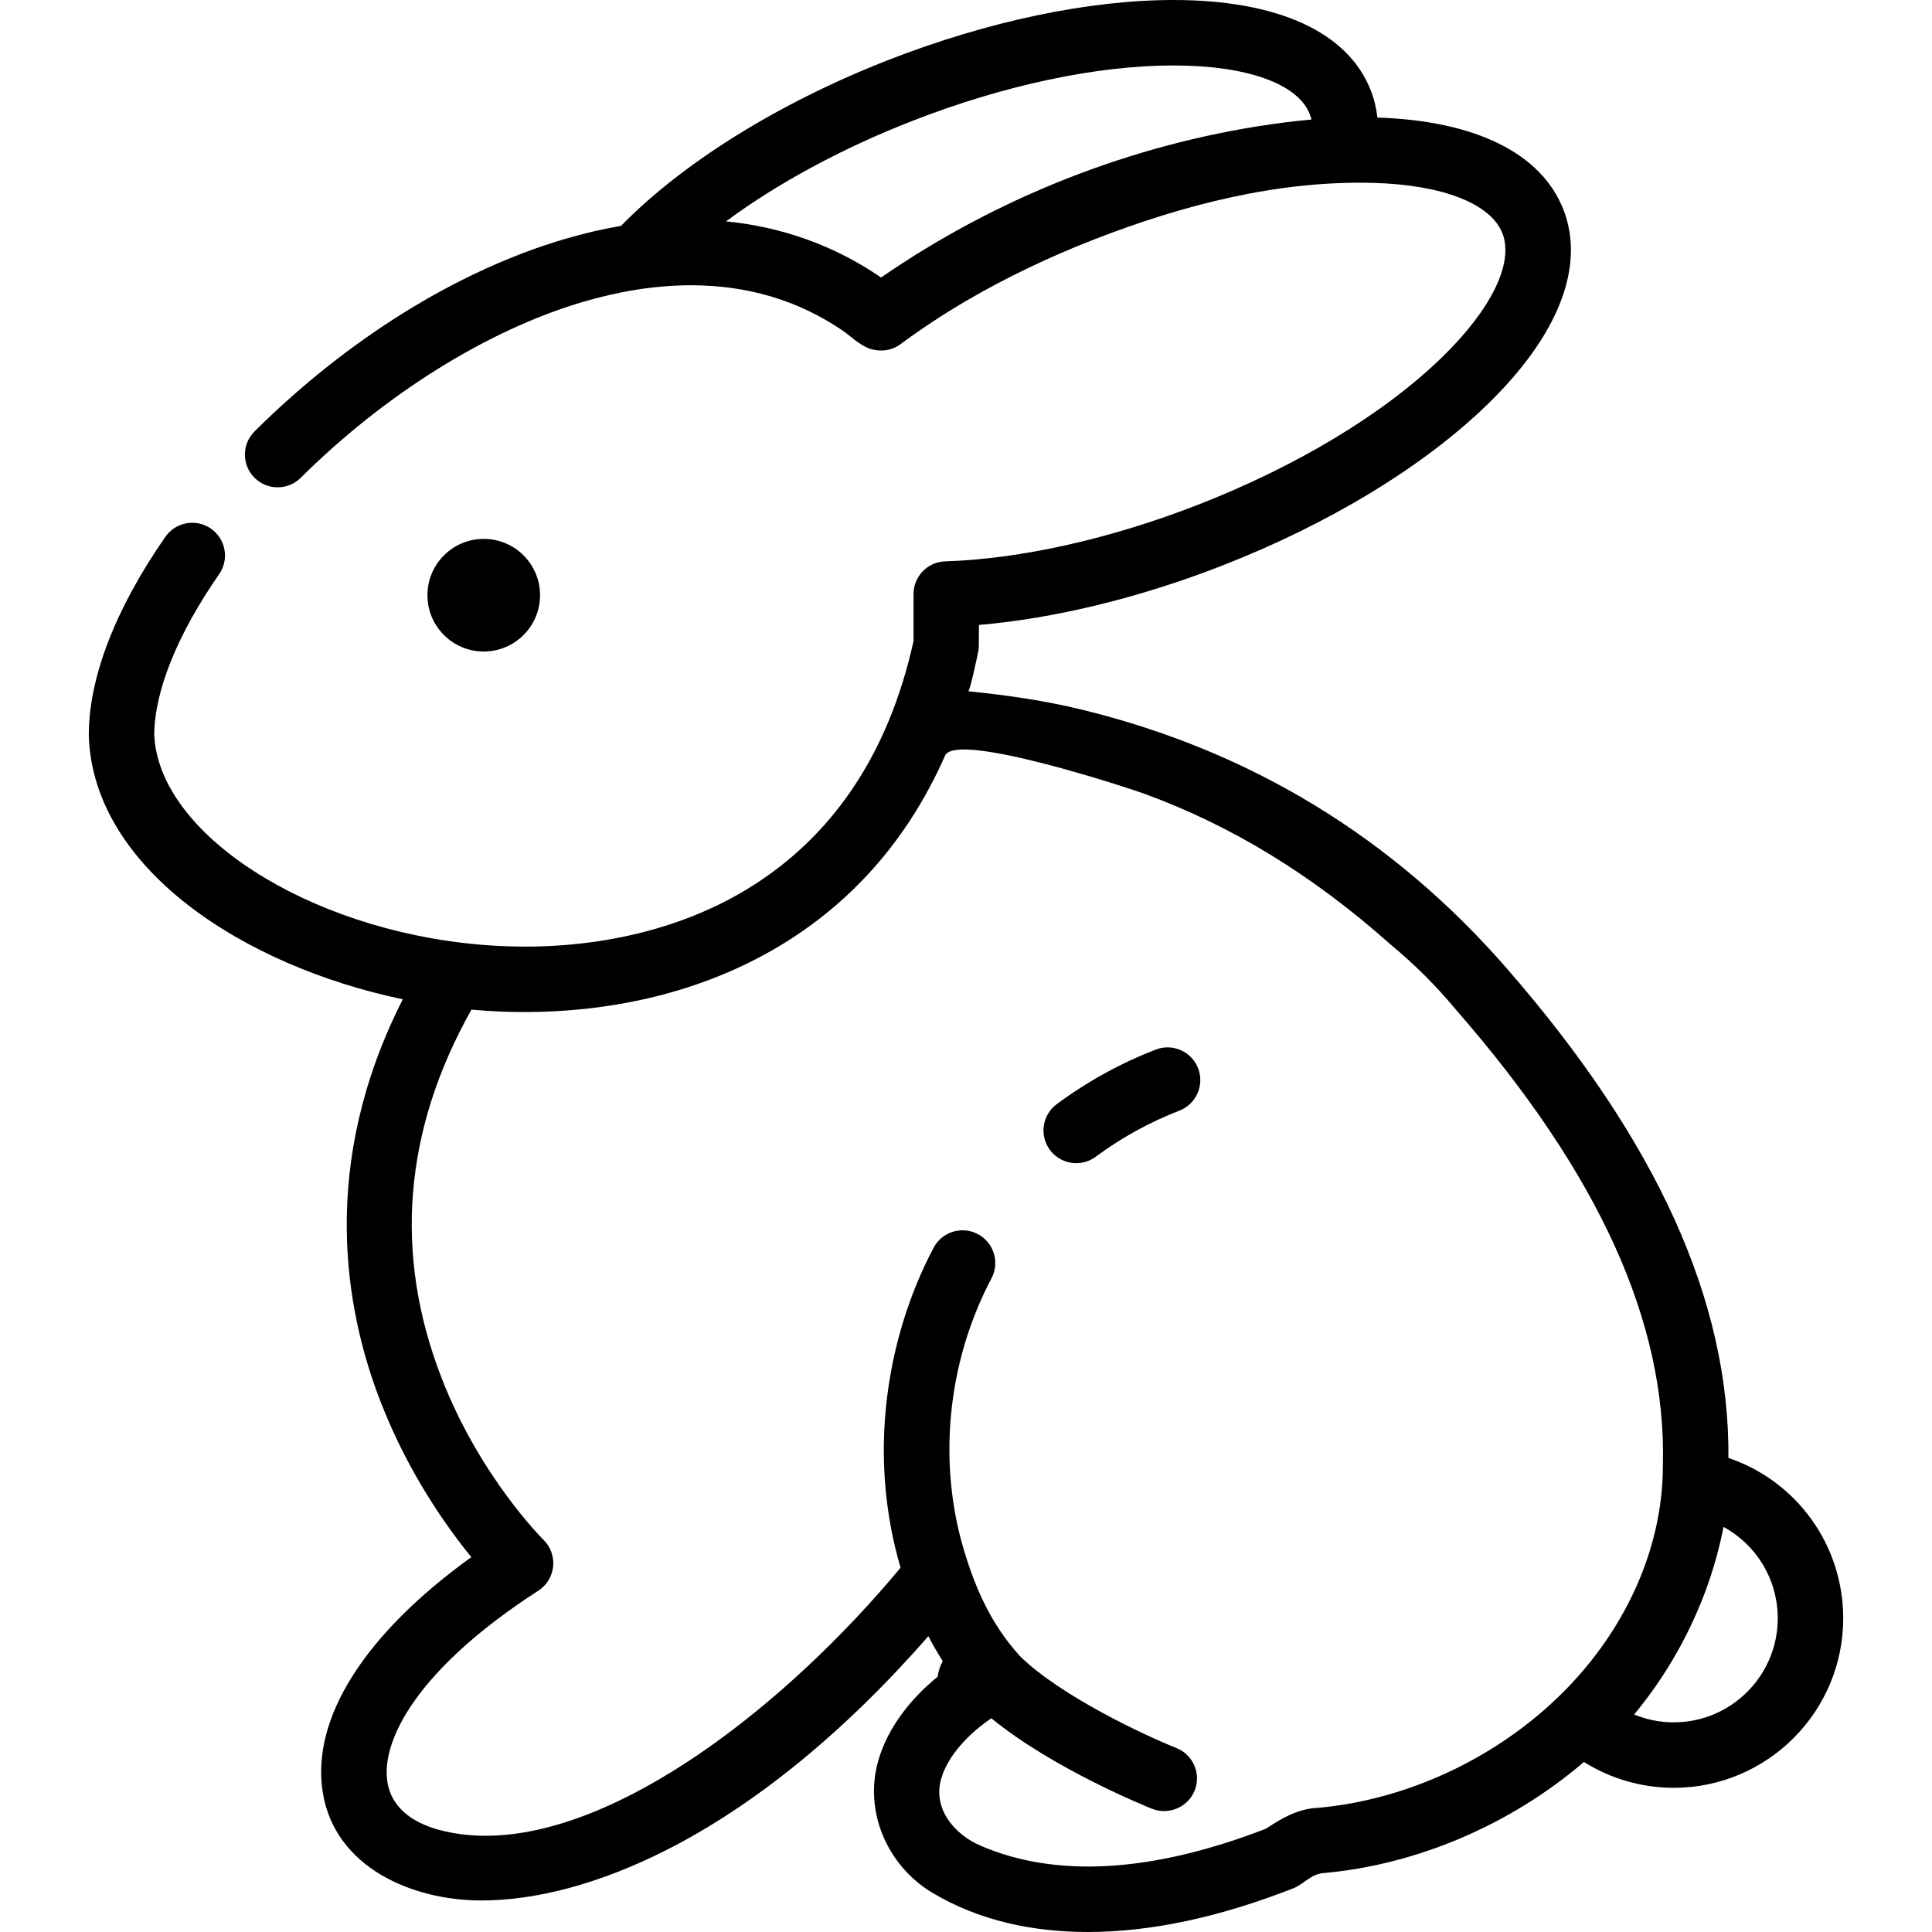
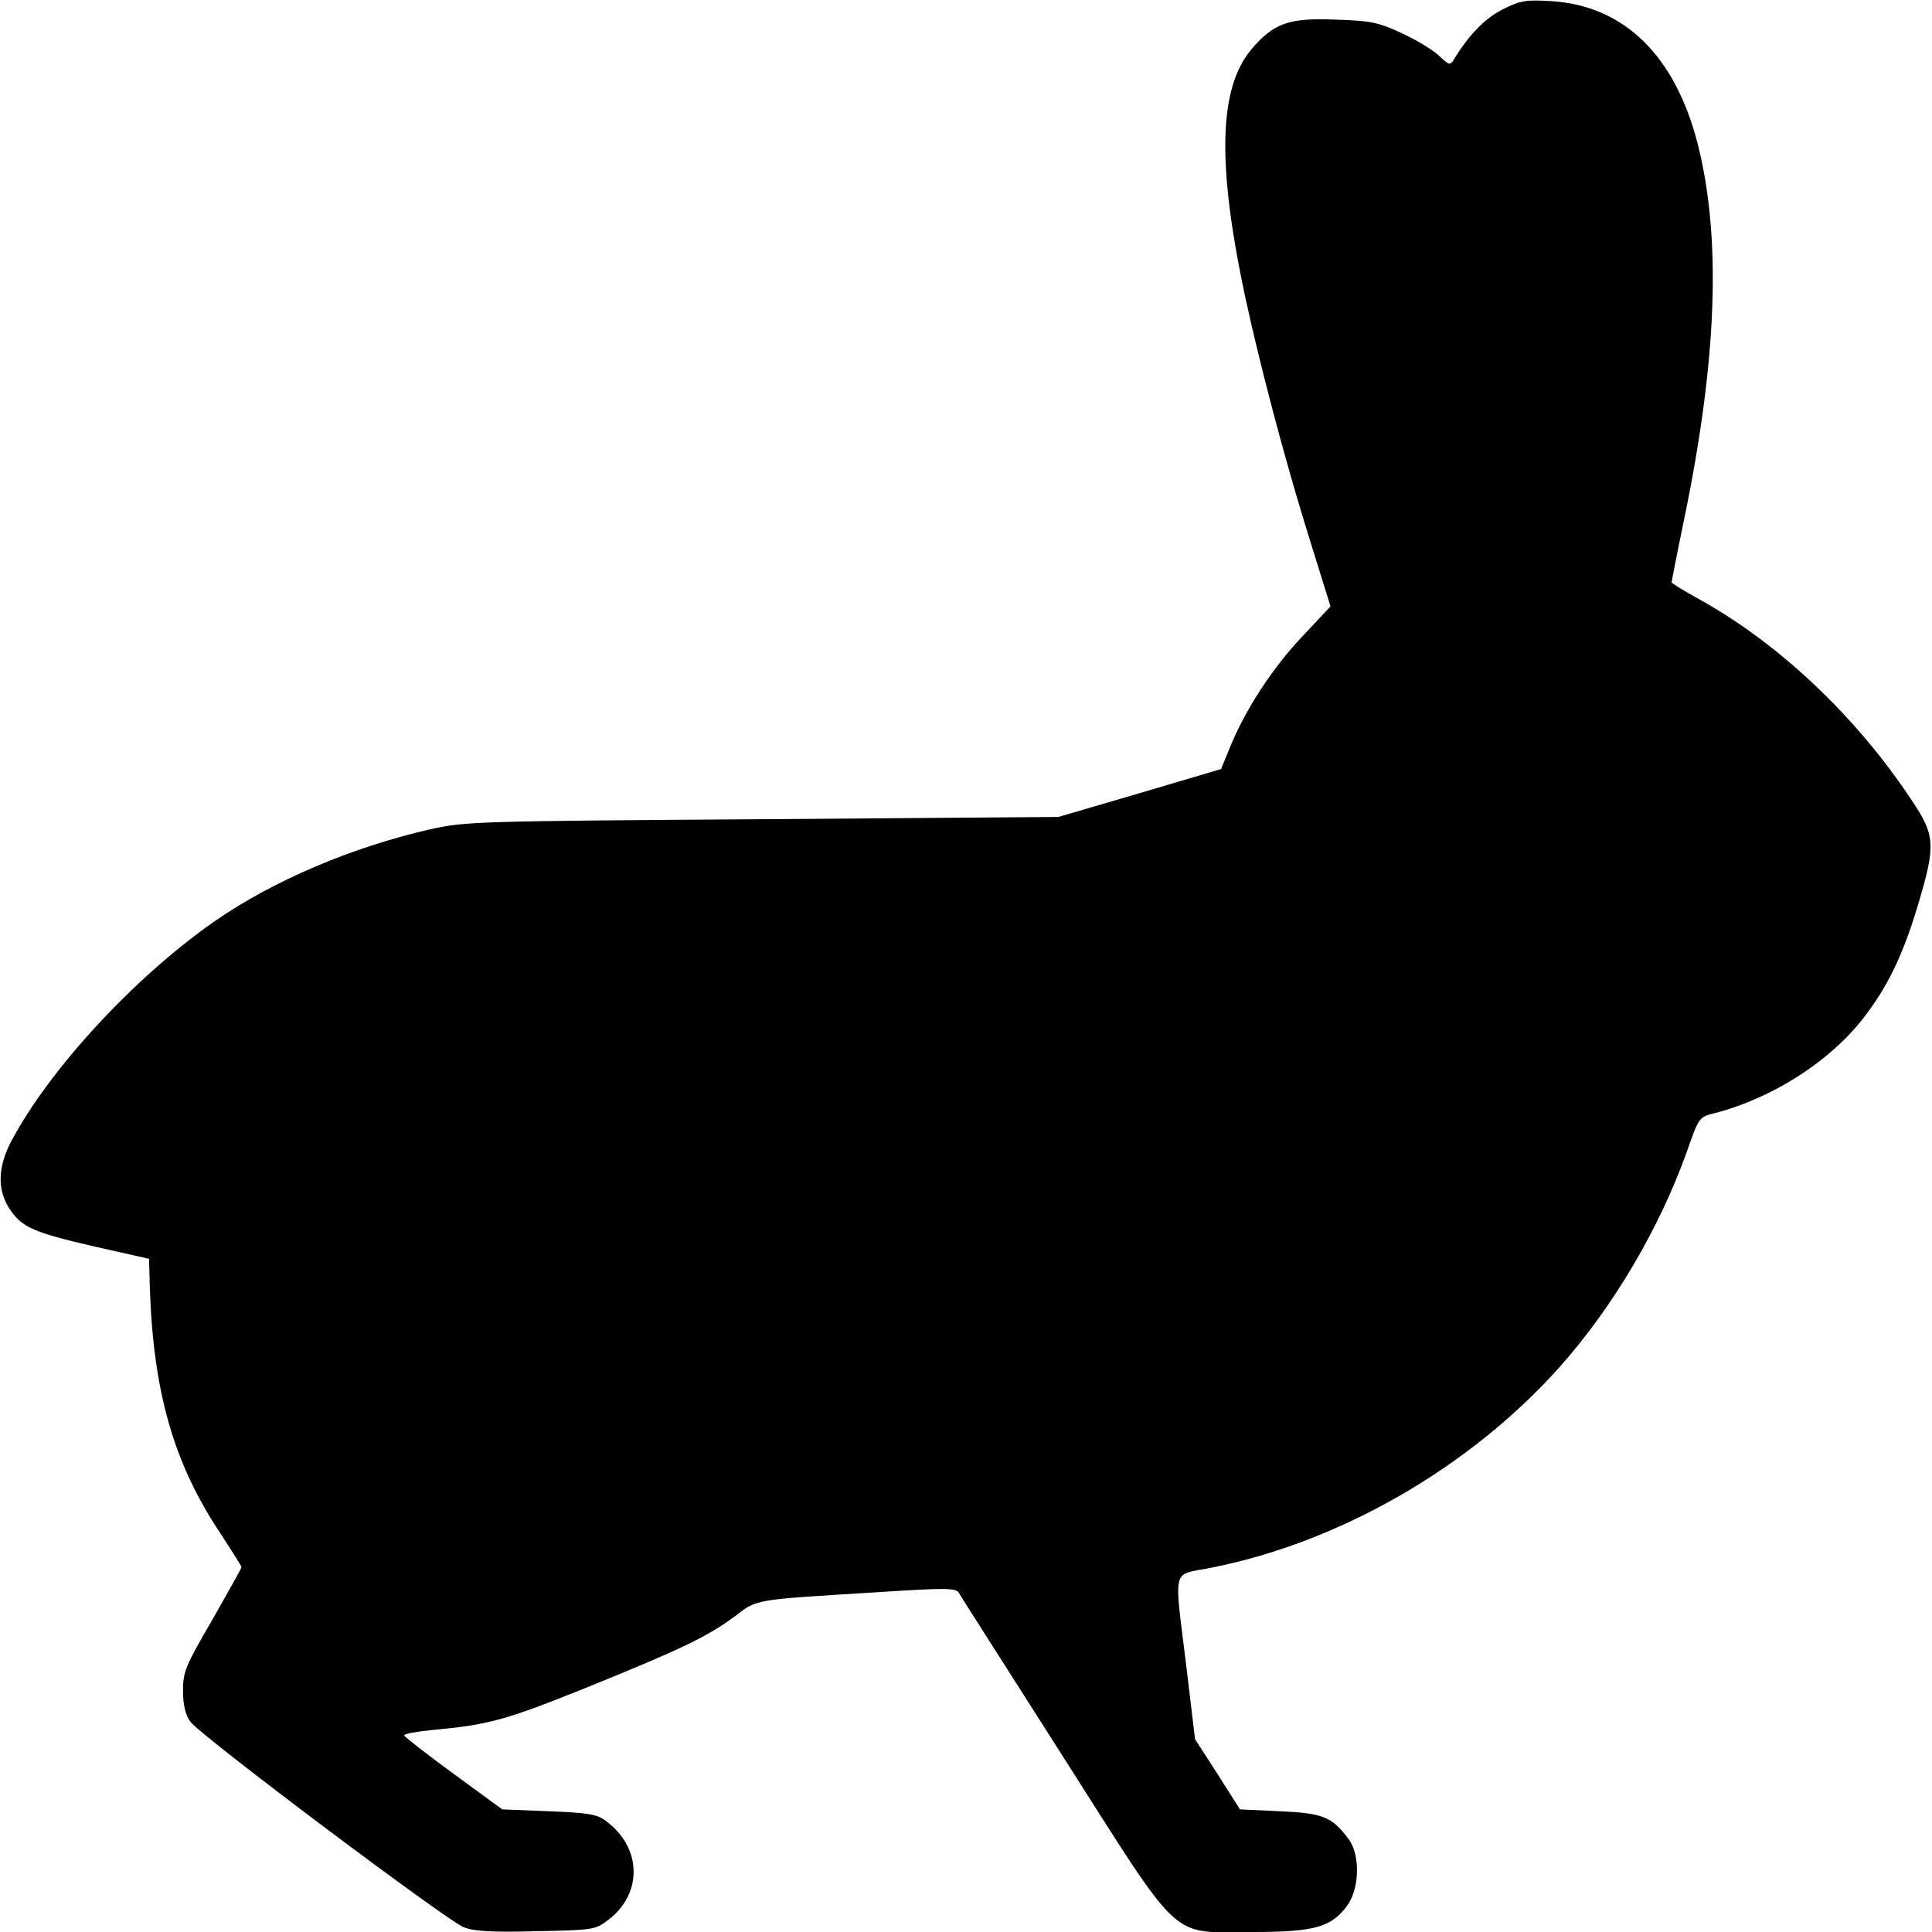
- <svg xmlns="http://www.w3.org/2000/svg" version="1.1" id="Layer_1" x="0px" y="0px" viewBox="0 0 512.002 512.002" style="enable-background:new 0 0 512.002 512.002;" xml:space="preserve">
-   <g>
-     <g>
-       <circle cx="128.197" cy="157.734" r="14.923" />
-     </g>
+ <svg xmlns="http://www.w3.org/2000/svg" version="1.0" width="512pt" height="512pt" viewBox="0 0 512 512" preserveAspectRatio="xMidYMid meet">
+   <g transform="translate(0,512) scale(0.1,-0.1)" fill="#000000" stroke="none">
+     <path d="M3982 5095 c-47 -24 -89 -67 -128 -131 -11 -18 -13 -18 -40 8 -16 15 -60 42 -99 60 -63 29 -81 33 -176 36 -123 5 -163 -9 -222 -78 -93 -109 -93 -330 -1 -729 45 -193 101 -400 163 -597 l47 -151 -75 -80 c-78 -82 -152 -195 -192 -295 l-23 -56 -216 -64 -215 -63 -785 -6 c-758 -5 -788 -6 -881 -27 -206 -47 -416 -136 -571 -244 -211 -147 -437 -391 -539 -584 -36 -70 -37 -131 0 -183 32 -45 64 -58 224 -95 l142 -32 2 -74 c9 -279 63 -468 188 -655 30 -46 55 -85 55 -88 0 -3 -35 -65 -77 -139 -71 -122 -78 -138 -78 -188 0 -37 6 -64 19 -82 22 -34 675 -524 724 -545 27 -11 71 -14 192 -11 152 3 158 4 192 30 92 70 89 192 -6 262 -23 18 -47 22 -151 26 l-124 5 -130 95 c-71 52 -130 98 -130 101 -1 4 32 10 72 14 152 14 196 26 412 113 254 103 320 135 393 189 60 46 46 43 386 64 170 11 199 11 207 -2 4 -8 129 -203 276 -434 321 -504 280 -465 503 -465 165 0 209 13 251 71 32 45 34 134 3 175 -44 59 -67 69 -182 74 l-106 5 -59 93 -60 93 -23 192 c-33 271 -40 241 64 262 342 67 687 266 924 531 142 159 265 367 338 571 32 92 33 93 74 103 151 39 302 135 391 248 67 85 109 172 150 311 45 152 43 178 -18 269 -148 224 -353 417 -564 534 -40 22 -73 42 -73 45 0 2 15 80 34 171 87 422 98 743 35 991 -60 234 -195 366 -388 378 -68 4 -81 2 -129 -22z" />
  </g>
-   <g>
-     <g>
-       <path d="M317.51,283.11c-1.729-4.466-6.752-6.688-11.219-4.958c-9.339,3.614-18.167,8.479-26.242,14.458    c-3.85,2.851-4.658,8.283-1.808,12.133c1.7,2.298,4.321,3.512,6.976,3.512c1.794,0,3.604-0.554,5.156-1.703    c6.826-5.056,14.288-9.167,22.179-12.222C317.019,292.601,319.239,287.577,317.51,283.11z" />
-     </g>
-   </g>
-   <g>
-     <g>
-       <path d="M458.051,386.369c0.34-41.491-18.887-83.96-58.757-129.757c-30.138-34.62-67.8-57.568-112.248-68.463    c-10.194-2.499-20.021-3.896-30.446-4.958c0.423,0.043,2.626-10.13,2.765-11.225c0.062-0.489,0.042-6.349,0.079-6.351    c19.945-1.697,42.405-7.14,64.205-15.627c28.455-11.078,53.493-26.267,70.5-42.769c18.859-18.299,26.024-36.647,20.18-51.662    c-5.808-14.921-23.311-23.575-49.305-24.402c-0.278-2.469-0.844-4.865-1.739-7.164C357.261,8.52,338.675,0,310.95,0    c-22.367,0-49.105,5.614-75.291,15.808c-28.985,11.284-54.664,27.235-71.081,44.052c-4.975,0.851-10.038,2.034-15.181,3.559    c-28.225,8.366-57.324,26.443-81.934,50.902c-3.398,3.377-3.414,8.869-0.038,12.267c3.378,3.398,8.869,3.415,12.267,0.038    c22.281-22.144,49.484-39.121,74.634-46.574c9.338-2.768,19.098-4.453,28.853-4.453c14.829,0,28.188,3.962,39.803,11.786    c0.076,0.051,0.151,0.103,0.228,0.155c2.313,1.587,4.555,3.929,7.31,4.866c2.673,0.909,5.725,0.556,8.019-1.13    c0.014-0.01,0.029-0.016,0.043-0.027c5.609-4.132,11.427-7.976,17.44-11.496c10.392-6.08,21.861-11.597,33.941-16.3    c0.083-0.032,0.167-0.062,0.249-0.095c23.374-9.071,48.589-15.591,73.835-14.885c18.3,0.51,31.054,5.51,34.115,13.372    s-2.955,20.169-16.094,32.919c-15.382,14.927-38.364,28.795-64.713,39.054c-23.131,9.004-46.877,14.314-66.86,14.95    c-4.68,0.148-8.398,3.986-8.398,8.669v12.454c-6.605,29.893-21.477,52.033-44.214,65.811    c-19.355,11.729-44.511,16.923-70.844,14.625C81.394,246.345,42,220.894,40.876,194.707c0.057-11.559,6.159-26.658,17.198-42.544    c2.733-3.933,1.76-9.339-2.173-12.071c-3.932-2.734-9.339-1.761-12.073,2.173c-13.28,19.111-20.3,37.303-20.3,52.605    c0,0.108,0.002,0.214,0.006,0.32c1.288,34.794,40.67,60.735,83.214,69.633c-22.111,43.5-15.628,81.93-5.644,107.284    c7.272,18.464,17.205,32.468,23.811,40.548c-28.237,20.332-42.5,42.71-39.39,62.289c3.178,20.005,23.811,28.704,42.019,28.704    c14.63,0,31.384-4.481,48.642-13.157c23.685-11.907,47.62-31.438,69.835-56.885c1.188,2.258,2.452,4.468,3.811,6.614    c-0.716,1.299-1.166,2.698-1.328,4.112c-6.889,5.624-13.093,13.167-15.706,22.103c-3.943,13.482,2.26,27.955,14.257,35.147    c12.485,7.485,26.798,10.421,41.273,10.421c16.504-0.001,34.665-3.851,54.325-11.544c2.892-1.132,4.684-3.769,8.017-4.064    c24.93-2.216,49.711-12.861,69.085-29.453c7.1,4.446,15.335,6.849,23.806,6.849c24.765,0,44.912-20.147,44.912-44.911    C488.474,409.338,476.033,392.449,458.051,386.369z M347.259,31.712c-1.103,0.096-2.214,0.207-3.33,0.326    c-0.09,0.01-0.18,0.02-0.271,0.03c-37,4.173-73.405,17.446-104.607,37.759c-0.043,0.028-0.082,0.056-0.125,0.083    c-1.849,1.196-3.665,2.408-5.435,3.636c-12.159-8.408-26.39-13.471-41.089-14.878c13.644-10.098,30.792-19.393,49.549-26.695    c24.23-9.432,48.733-14.626,68.999-14.626c19.494,0,33.014,4.835,36.167,12.935c0.177,0.456,0.324,0.922,0.438,1.401    C347.458,31.691,347.358,31.704,347.259,31.712z M413.112,449.575c-17.158,16.618-40.35,27.364-63.674,29.513    c-5.504,0.154-10.148,3.02-13.966,5.55c-30.088,11.616-55.501,13.135-75.558,4.514c-7.052-3.038-12.804-9.849-10.465-17.847    c1.808-6.183,7.39-11.956,13.274-15.945c16.408,13.458,41.434,23.532,42.604,23.998c4.399,1.756,9.523-0.464,11.27-4.843    c1.775-4.449-0.393-9.495-4.843-11.27c-7.869-3.139-30.564-13.614-41.587-24.472c-0.101-0.12-0.198-0.253-0.301-0.369    c-7.252-8.164-11.306-17.316-14.361-27.434c-6.925-22.931-4.71-49.546,7.251-72.203c2.237-4.236,0.615-9.483-3.62-11.72    c-4.235-2.237-9.483-0.615-11.72,3.62c-9.83,18.619-14.417,40.508-12.914,61.633c0.571,8.024,1.978,15.773,4.161,23.154    c-30.443,36.633-74.783,71.051-109.981,71.045c-4.177,0-8.232-0.486-12.113-1.509c-5.656-1.493-12.661-4.919-13.908-12.766    c-1.731-10.896,7.869-29.931,40.006-50.674c2.216-1.431,3.655-3.796,3.919-6.42c0.266-2.623-0.682-5.231-2.565-7.075    c-0.168-0.164-16.836-16.681-27.005-42.895c-12.736-32.828-10.057-65.637,7.928-97.602c0.195,0.018,0.391,0.039,0.586,0.055    c4.462,0.39,8.987,0.592,13.548,0.592c43.246-0.001,89.524-18.222,111.41-68.043c3.268-6.306,48.822,8.744,52.834,10.212    c23.185,8.481,44.484,21.516,65.101,39.843c0.069,0.061,0.139,0.121,0.21,0.18c6.561,5.468,11.926,10.832,17.394,17.394    c0.041,0.049,0.081,0.096,0.123,0.145c37.617,43.19,55.456,82.491,54.538,120.15c-0.001,0.071-0.002,0.141-0.002,0.212    C440.686,411.597,429.656,433.553,413.112,449.575z M443.559,456.44c-3.63,0-7.191-0.717-10.494-2.079    c6.702-8.083,12.218-17.044,16.407-26.585c1.845-4.118,3.41-8.376,4.708-12.714c1.026-3.429,1.884-6.907,2.58-10.403    c8.667,4.701,14.364,13.854,14.364,24.218C471.124,444.075,458.759,456.44,443.559,456.44z" />
-     </g>
-   </g>
-   <g>
- </g>
-   <g>
- </g>
-   <g>
- </g>
-   <g>
- </g>
-   <g>
- </g>
-   <g>
- </g>
-   <g>
- </g>
-   <g>
- </g>
-   <g>
- </g>
-   <g>
- </g>
-   <g>
- </g>
-   <g>
- </g>
-   <g>
- </g>
-   <g>
- </g>
-   <g>
- </g>
</svg>
